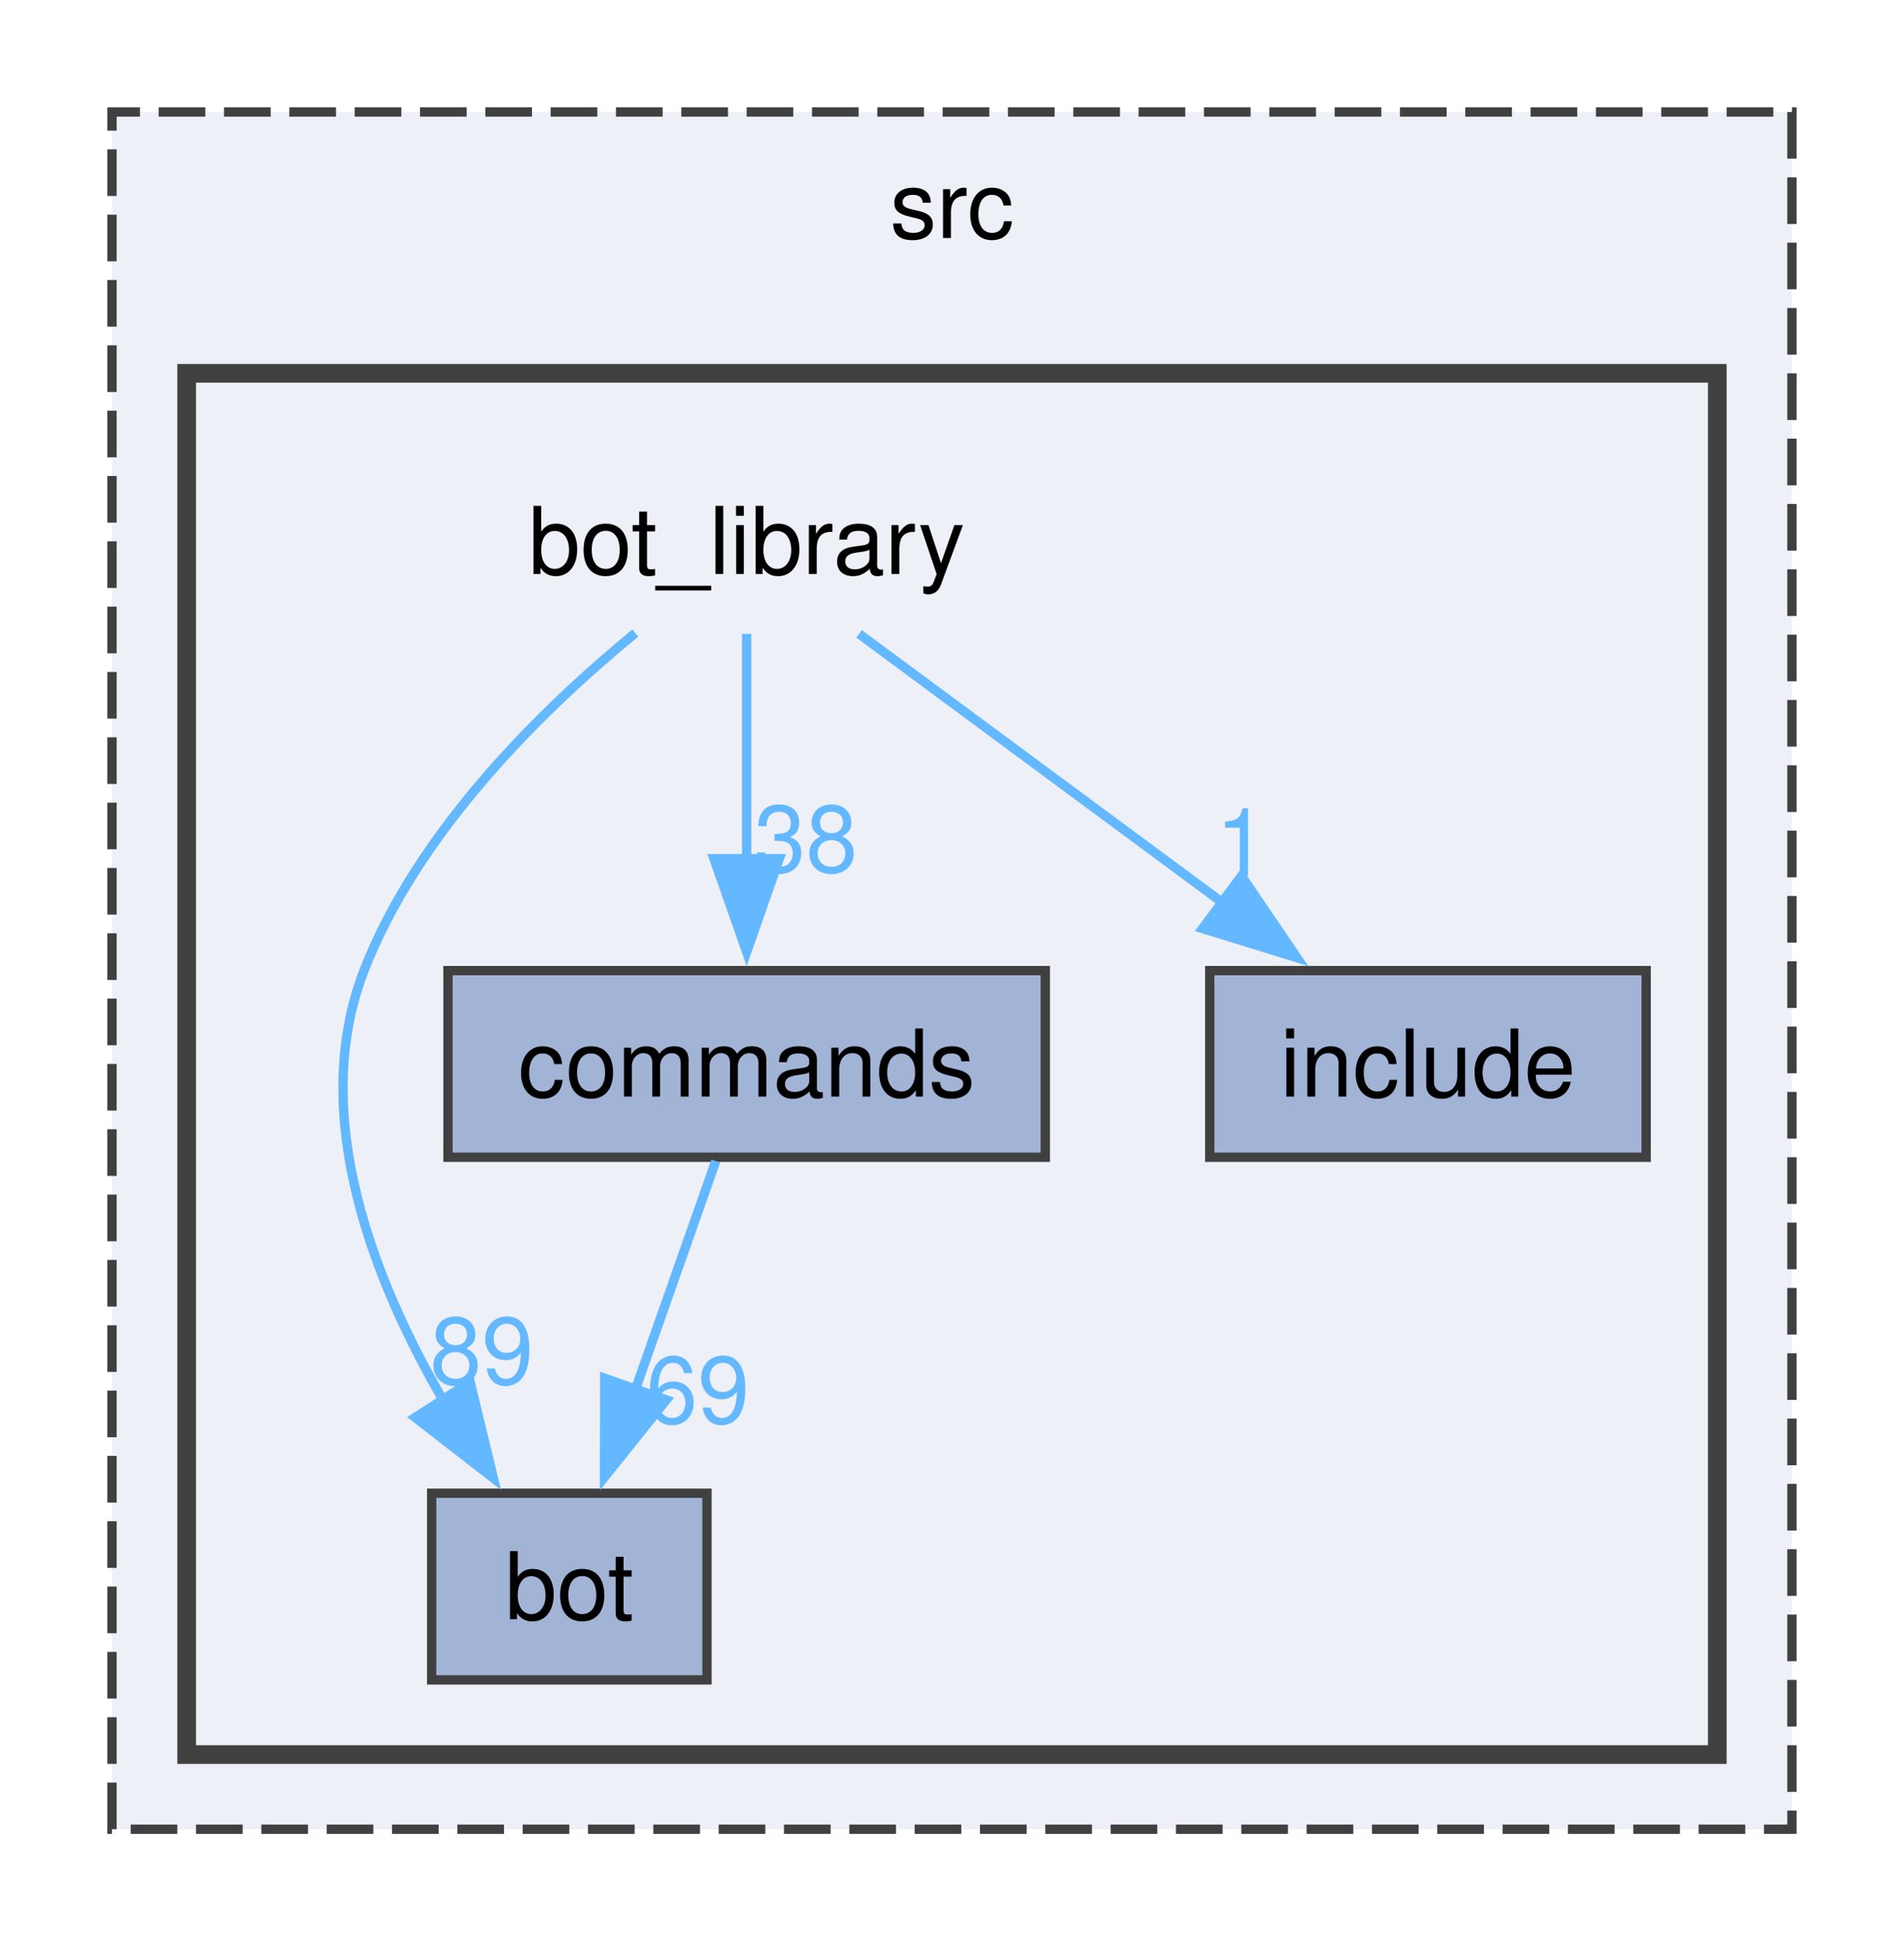
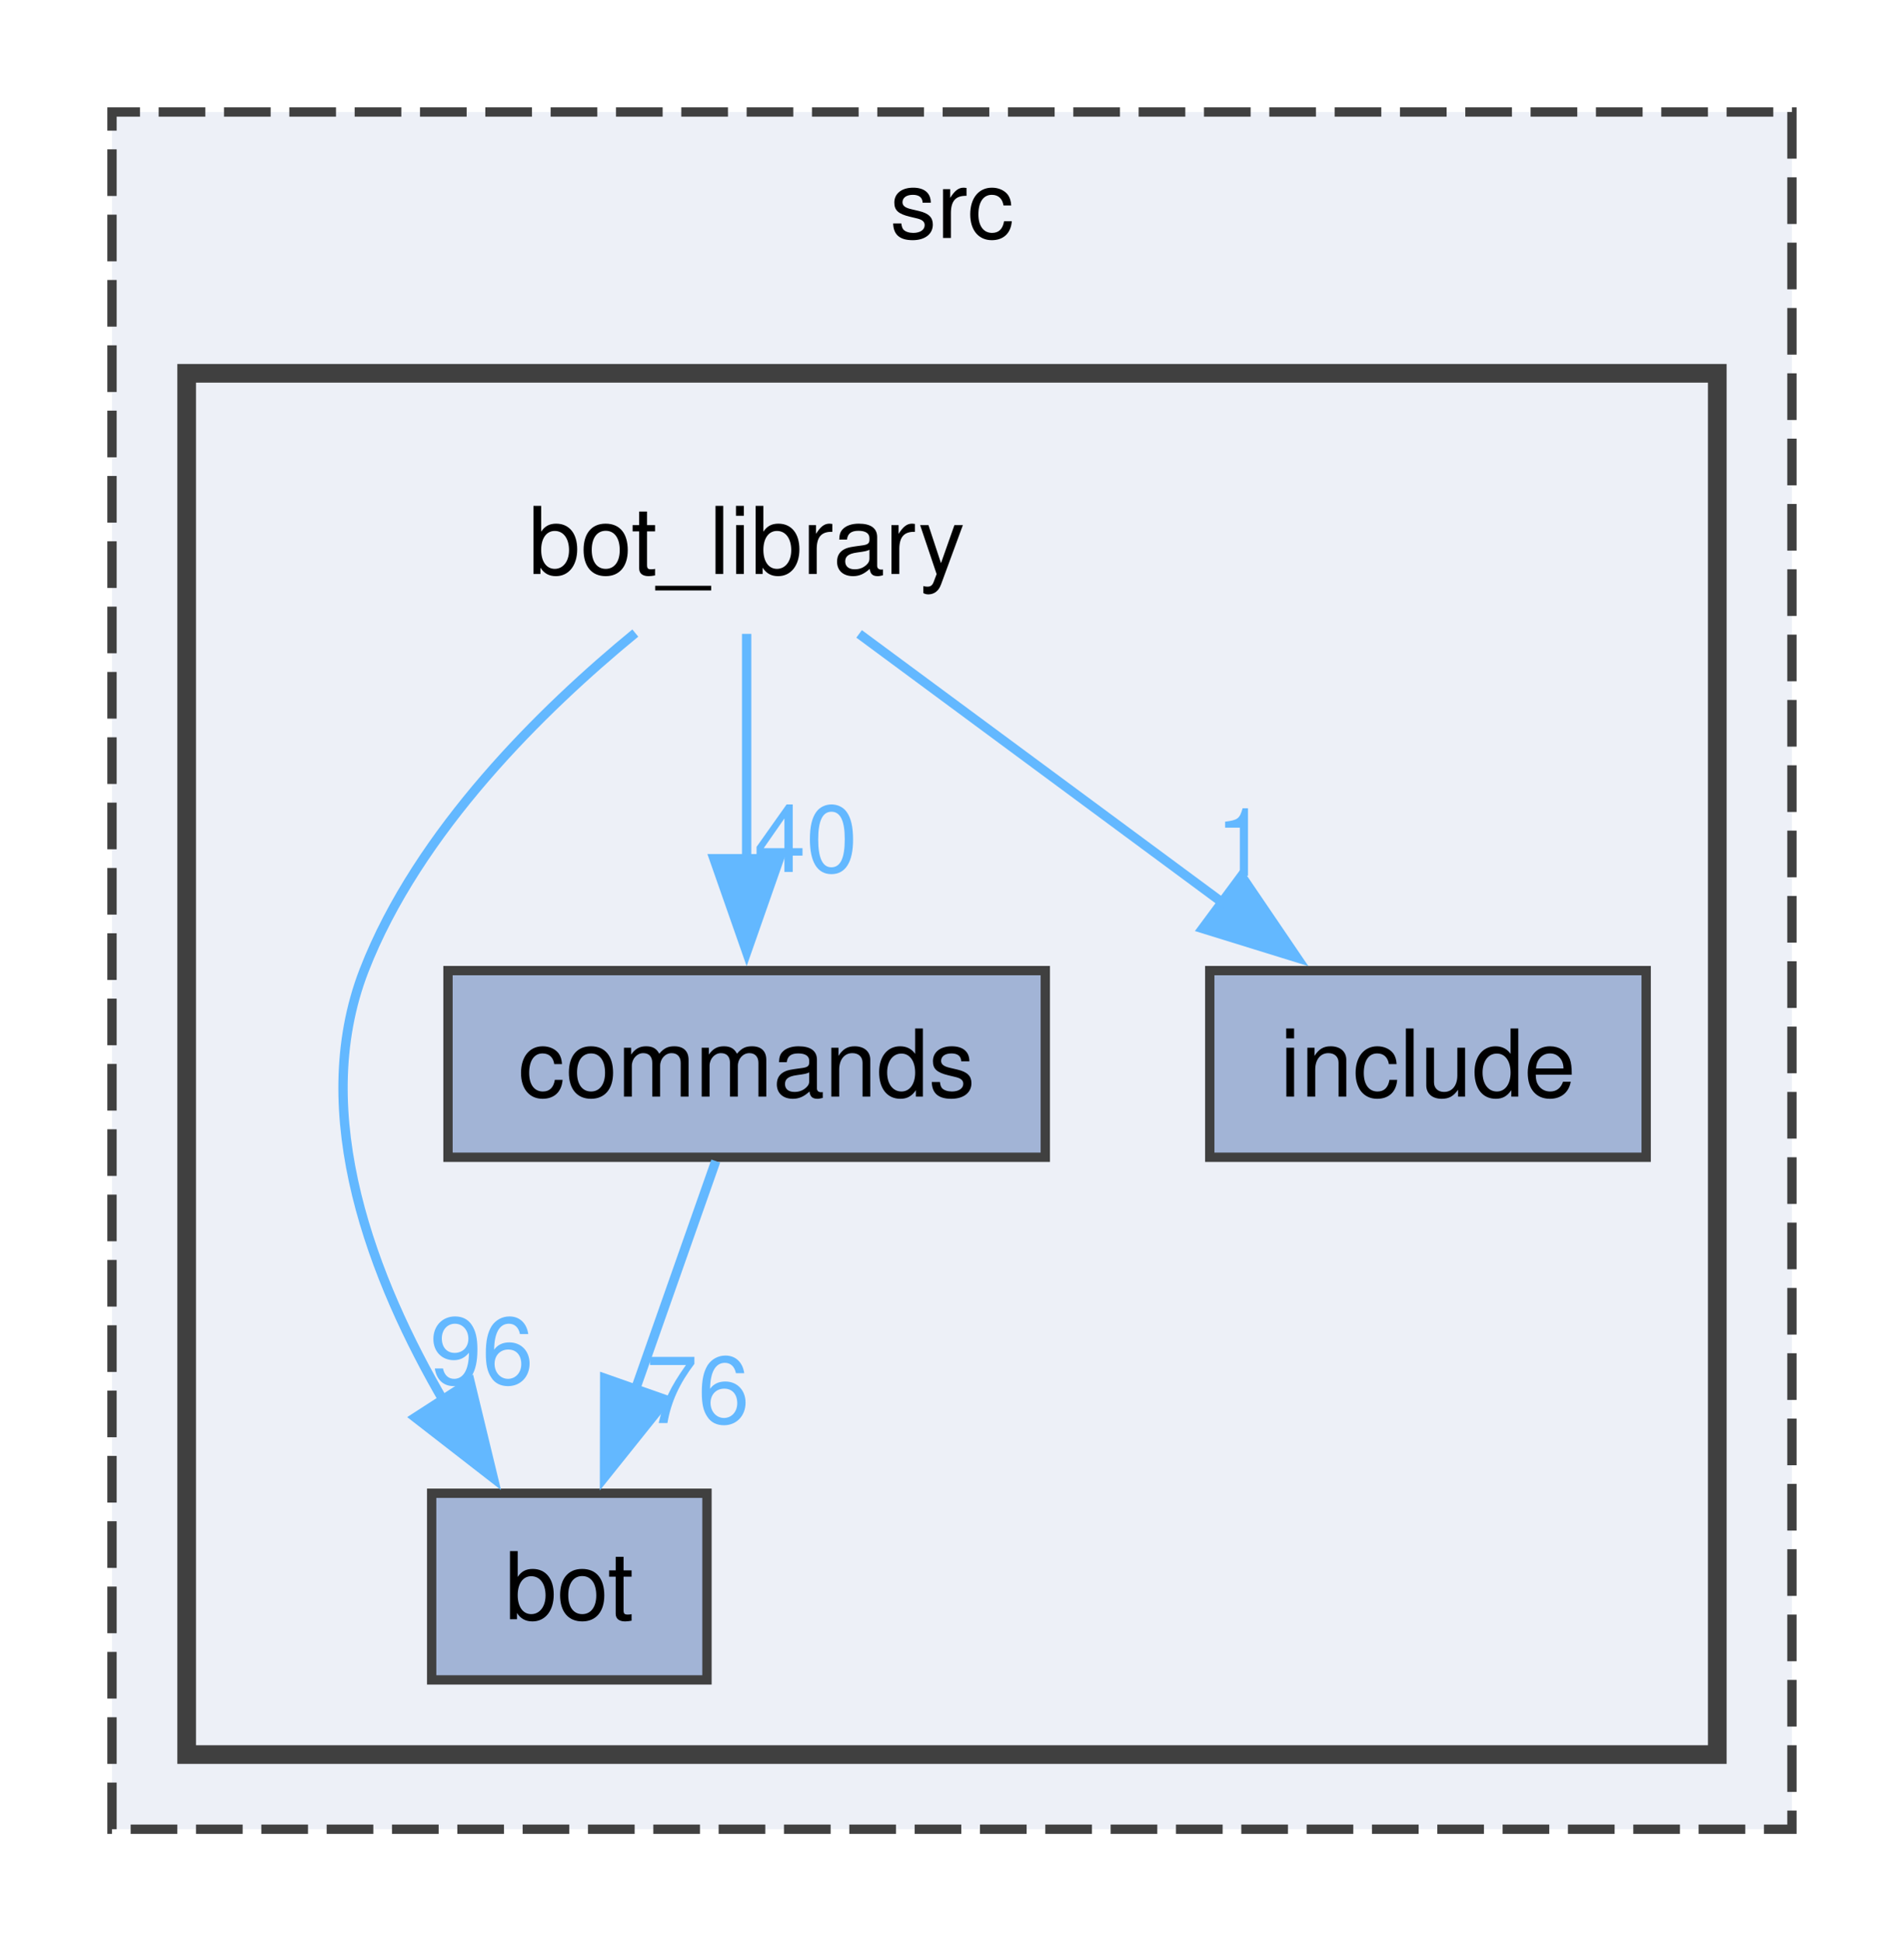
<svg xmlns="http://www.w3.org/2000/svg" xmlns:xlink="http://www.w3.org/1999/xlink" width="204pt" height="208pt" viewBox="0.00 0.00 204.00 208.00">
  <g id="graph0" class="graph" transform="scale(1 1) rotate(0) translate(4 204)">
    <g id="clust1" class="cluster">
      <g id="a_clust1">
        <a xlink:href="dir_68267d1309a1af8e8297ef4c3efbcdba.html" target="_top" xlink:title="src">
          <polygon fill="#edf0f7" stroke="#404040" stroke-dasharray="5,2" points="8,-8 8,-192 188,-192 188,-8 8,-8" />
          <text text-anchor="middle" x="98" y="-178.5" font-family="Helvetica,sans-Serif" font-size="10.00">src</text>
        </a>
      </g>
    </g>
    <g id="clust2" class="cluster">
      <g id="a_clust2">
        <a xlink:href="dir_be3b34367be430ae387384d9c29f3df4.html" target="_top">
          <polygon fill="#edf0f7" stroke="#404040" stroke-width="2" points="16,-16 16,-164 180,-164 180,-16 16,-16" />
        </a>
      </g>
    </g>
    <g id="node1" class="node">
      <text text-anchor="middle" x="76" y="-142.5" font-family="Helvetica,sans-Serif" font-size="10.00">bot_library</text>
    </g>
    <g id="node2" class="node">
      <g id="a_node2">
        <a xlink:href="dir_cac0b191d0d7d0dd67d730930ce5fa13.html" target="_top" xlink:title="bot">
          <polygon fill="#a2b4d6" stroke="#404040" points="71.75,-44 42.25,-44 42.25,-24 71.75,-24 71.75,-44" />
          <text text-anchor="middle" x="57" y="-30.5" font-family="Helvetica,sans-Serif" font-size="10.00">bot</text>
        </a>
      </g>
    </g>
    <g id="edge3" class="edge">
      <g id="a_edge3">
        <a xlink:href="dir_000001_000000.html" target="_top">
          <path fill="none" stroke="#63b8ff" d="M64.07,-136.17C54.17,-128.04 40.8,-114.98 35,-100 29.03,-84.57 36.01,-66.75 43.65,-53.68" />
          <polygon fill="#63b8ff" stroke="#63b8ff" points="46.37,-55.92 48.86,-45.62 40.49,-52.12 46.37,-55.92" />
        </a>
      </g>
      <g id="a_edge3-headlabel">
-         <a xlink:href="dir_000001_000000.html" target="_top" xlink:title="89">
-           <text text-anchor="middle" x="47.62" y="-55.71" font-family="Helvetica,sans-Serif" font-size="10.00" fill="#63b8ff">89</text>
+         <a xlink:href="dir_000001_000000.html" target="_top" xlink:title="96">
+           <text text-anchor="middle" x="47.62" y="-55.71" font-family="Helvetica,sans-Serif" font-size="10.00" fill="#63b8ff">96</text>
        </a>
      </g>
    </g>
    <g id="node3" class="node">
      <g id="a_node3">
        <a xlink:href="dir_261c5c8db3e2632ea4bb1b96cd6e78dc.html" target="_top" xlink:title="commands">
          <polygon fill="#a2b4d6" stroke="#404040" points="108,-100 44,-100 44,-80 108,-80 108,-100" />
          <text text-anchor="middle" x="76" y="-86.5" font-family="Helvetica,sans-Serif" font-size="10.00">commands</text>
        </a>
      </g>
    </g>
    <g id="edge1" class="edge">
      <g id="a_edge1">
        <a xlink:href="dir_000001_000005.html" target="_top">
          <path fill="none" stroke="#63b8ff" d="M76,-136.08C76,-129.48 76,-120.21 76,-111.79" />
          <polygon fill="#63b8ff" stroke="#63b8ff" points="79.5,-111.99 76,-101.99 72.5,-111.99 79.5,-111.99" />
        </a>
      </g>
      <g id="a_edge1-headlabel">
-         <a xlink:href="dir_000001_000005.html" target="_top" xlink:title="38">
-           <text text-anchor="middle" x="82.34" y="-110.57" font-family="Helvetica,sans-Serif" font-size="10.00" fill="#63b8ff">38</text>
+         <a xlink:href="dir_000001_000005.html" target="_top" xlink:title="40">
+           <text text-anchor="middle" x="82.34" y="-110.57" font-family="Helvetica,sans-Serif" font-size="10.00" fill="#63b8ff">40</text>
        </a>
      </g>
    </g>
    <g id="node4" class="node">
      <g id="a_node4">
        <a xlink:href="dir_c4d2f9b4f1f7fe32328b7bf14437c809.html" target="_top" xlink:title="include">
          <polygon fill="#a2b4d6" stroke="#404040" points="172.38,-100 125.62,-100 125.62,-80 172.38,-80 172.38,-100" />
          <text text-anchor="middle" x="149" y="-86.5" font-family="Helvetica,sans-Serif" font-size="10.00">include</text>
        </a>
      </g>
    </g>
    <g id="edge2" class="edge">
      <g id="a_edge2">
        <a xlink:href="dir_000001_000015.html" target="_top">
          <path fill="none" stroke="#63b8ff" d="M88.05,-136.08C98.64,-128.25 114.3,-116.67 127.1,-107.2" />
          <polygon fill="#63b8ff" stroke="#63b8ff" points="129.02,-110.14 134.97,-101.38 124.85,-104.51 129.02,-110.14" />
        </a>
      </g>
      <g id="a_edge2-headlabel">
        <a xlink:href="dir_000001_000015.html" target="_top" xlink:title="1">
          <text text-anchor="middle" x="129.03" y="-110.16" font-family="Helvetica,sans-Serif" font-size="10.00" fill="#63b8ff">1</text>
        </a>
      </g>
    </g>
    <g id="edge4" class="edge">
      <g id="a_edge4">
        <a xlink:href="dir_000005_000000.html" target="_top">
          <path fill="none" stroke="#63b8ff" d="M72.69,-79.59C70.32,-72.86 67.04,-63.53 64.09,-55.15" />
          <polygon fill="#63b8ff" stroke="#63b8ff" points="67.39,-54 60.77,-45.73 60.79,-56.32 67.39,-54" />
        </a>
      </g>
      <g id="a_edge4-headlabel">
-         <a xlink:href="dir_000005_000000.html" target="_top" xlink:title="69">
-           <text text-anchor="middle" x="70.76" y="-51.52" font-family="Helvetica,sans-Serif" font-size="10.00" fill="#63b8ff">69</text>
+         <a xlink:href="dir_000005_000000.html" target="_top" xlink:title="76">
+           <text text-anchor="middle" x="70.76" y="-51.52" font-family="Helvetica,sans-Serif" font-size="10.00" fill="#63b8ff">76</text>
        </a>
      </g>
    </g>
  </g>
</svg>
